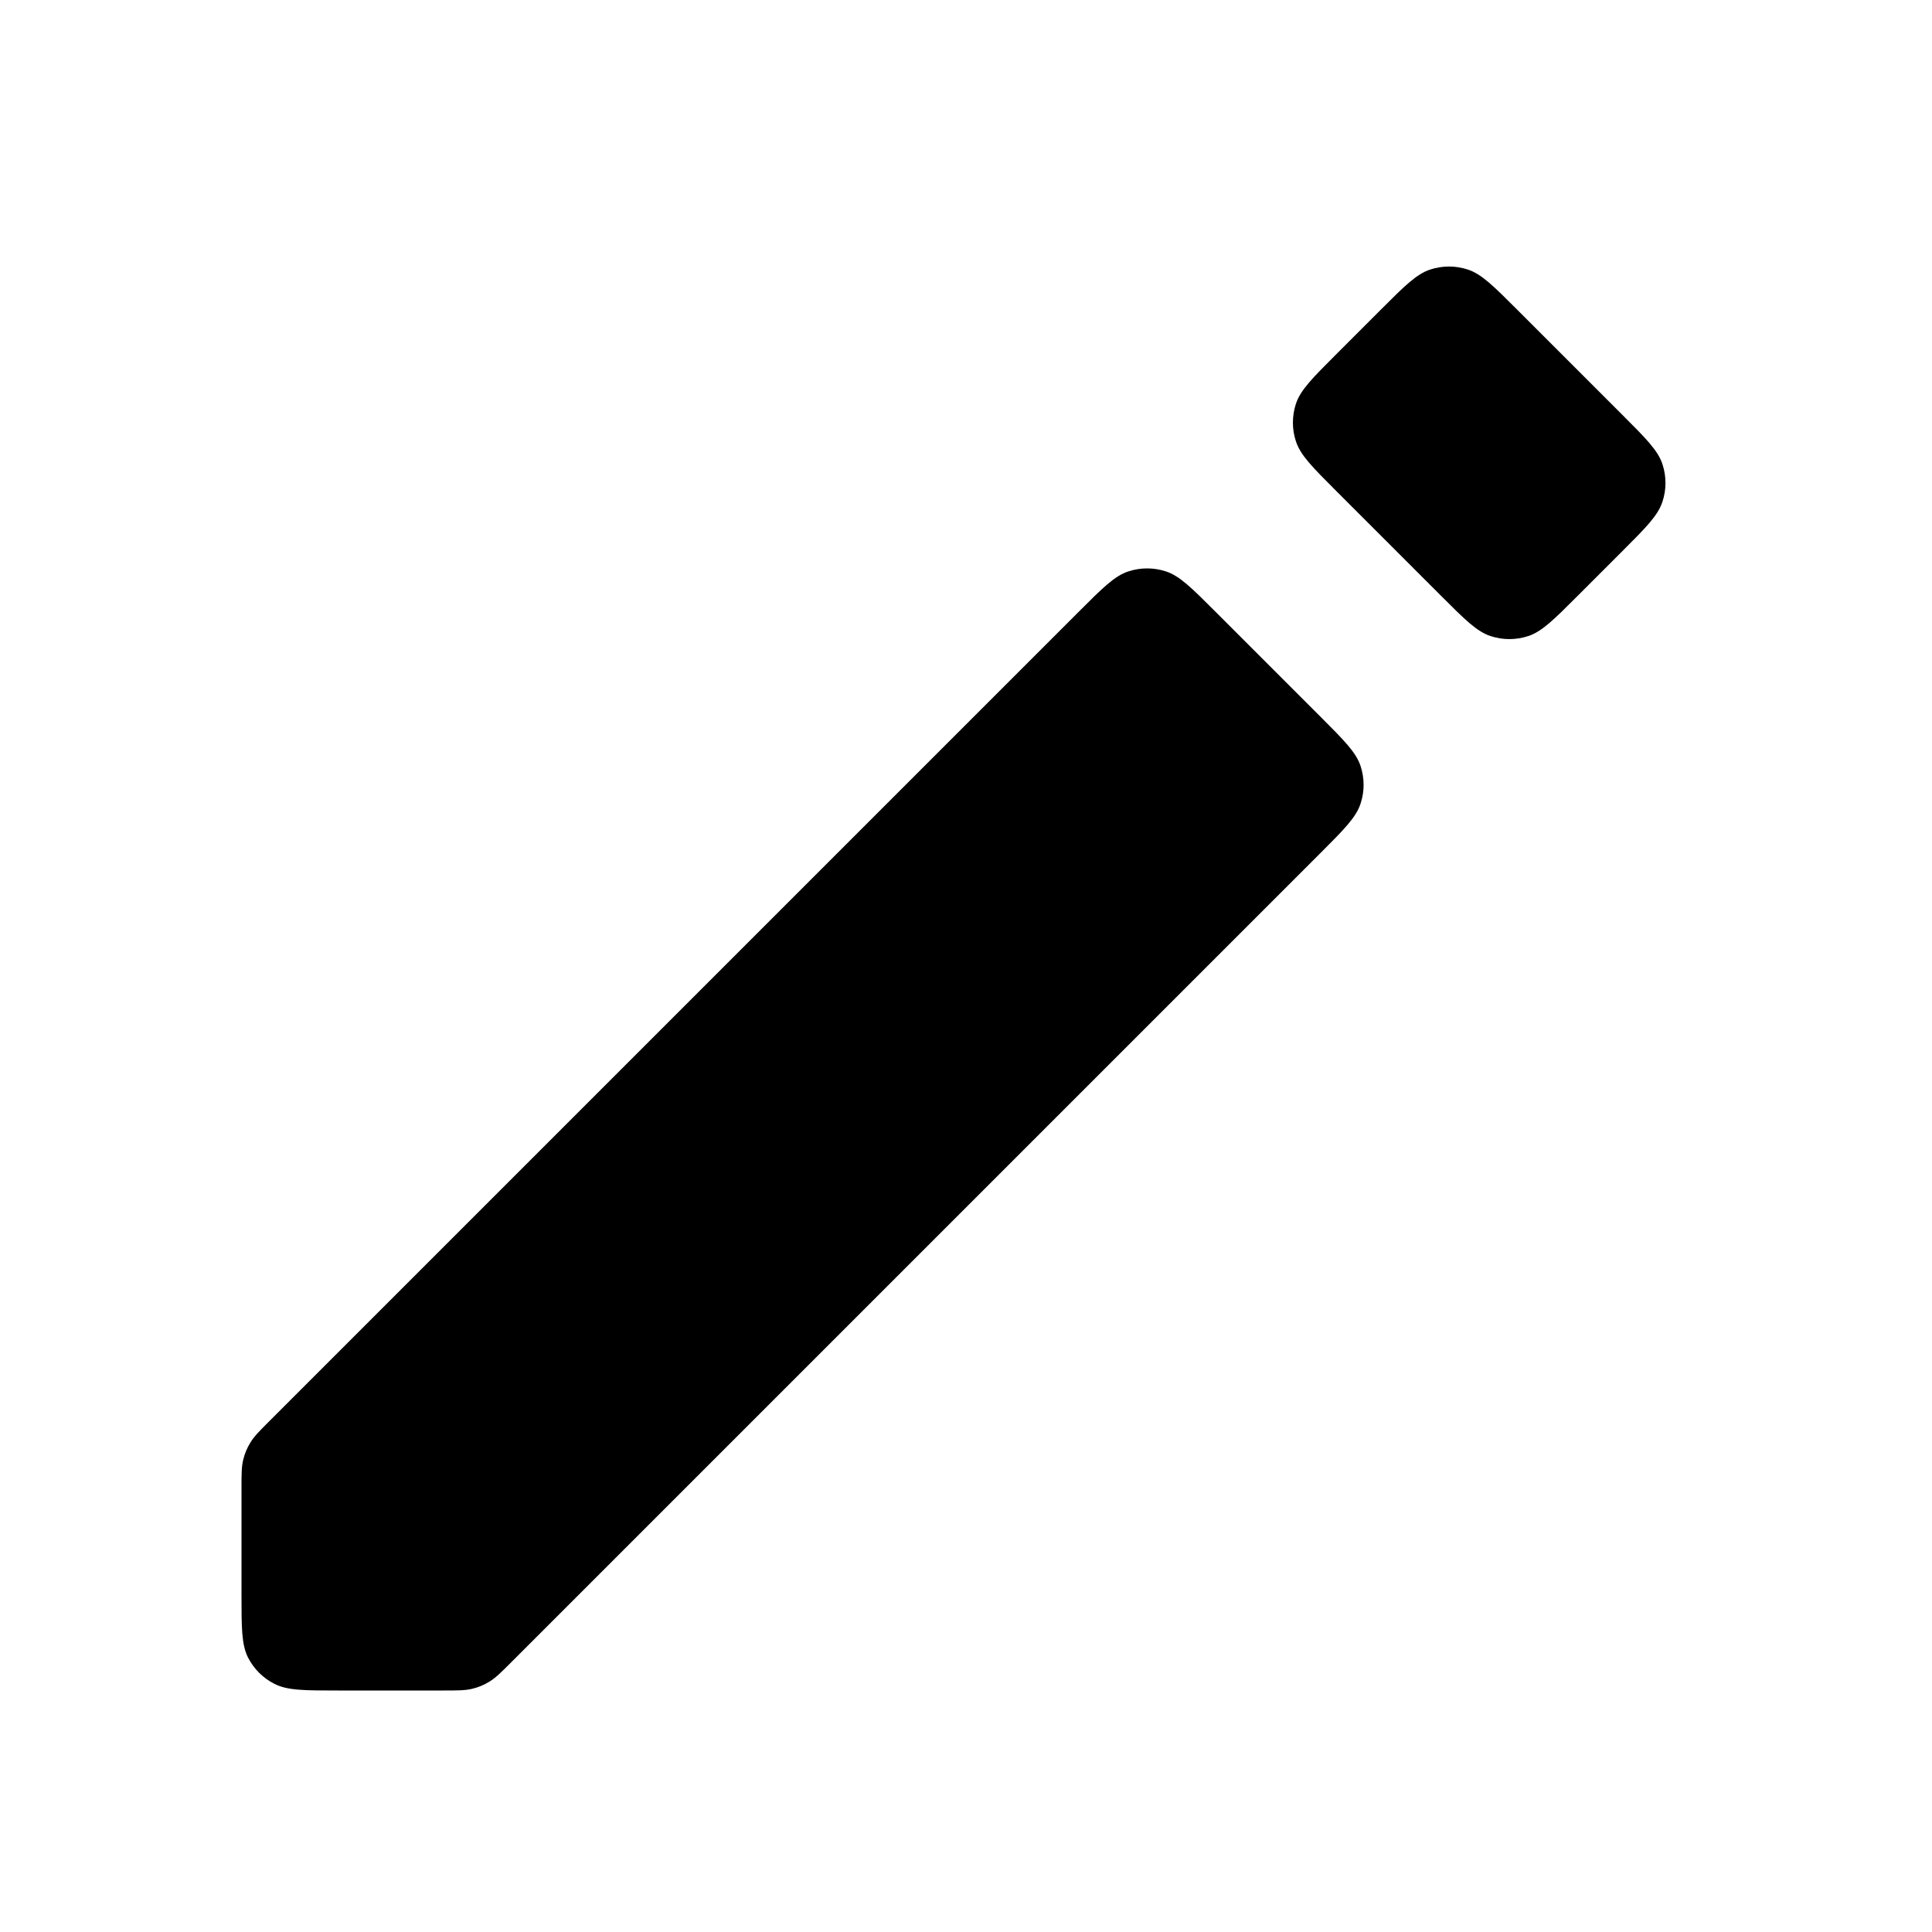
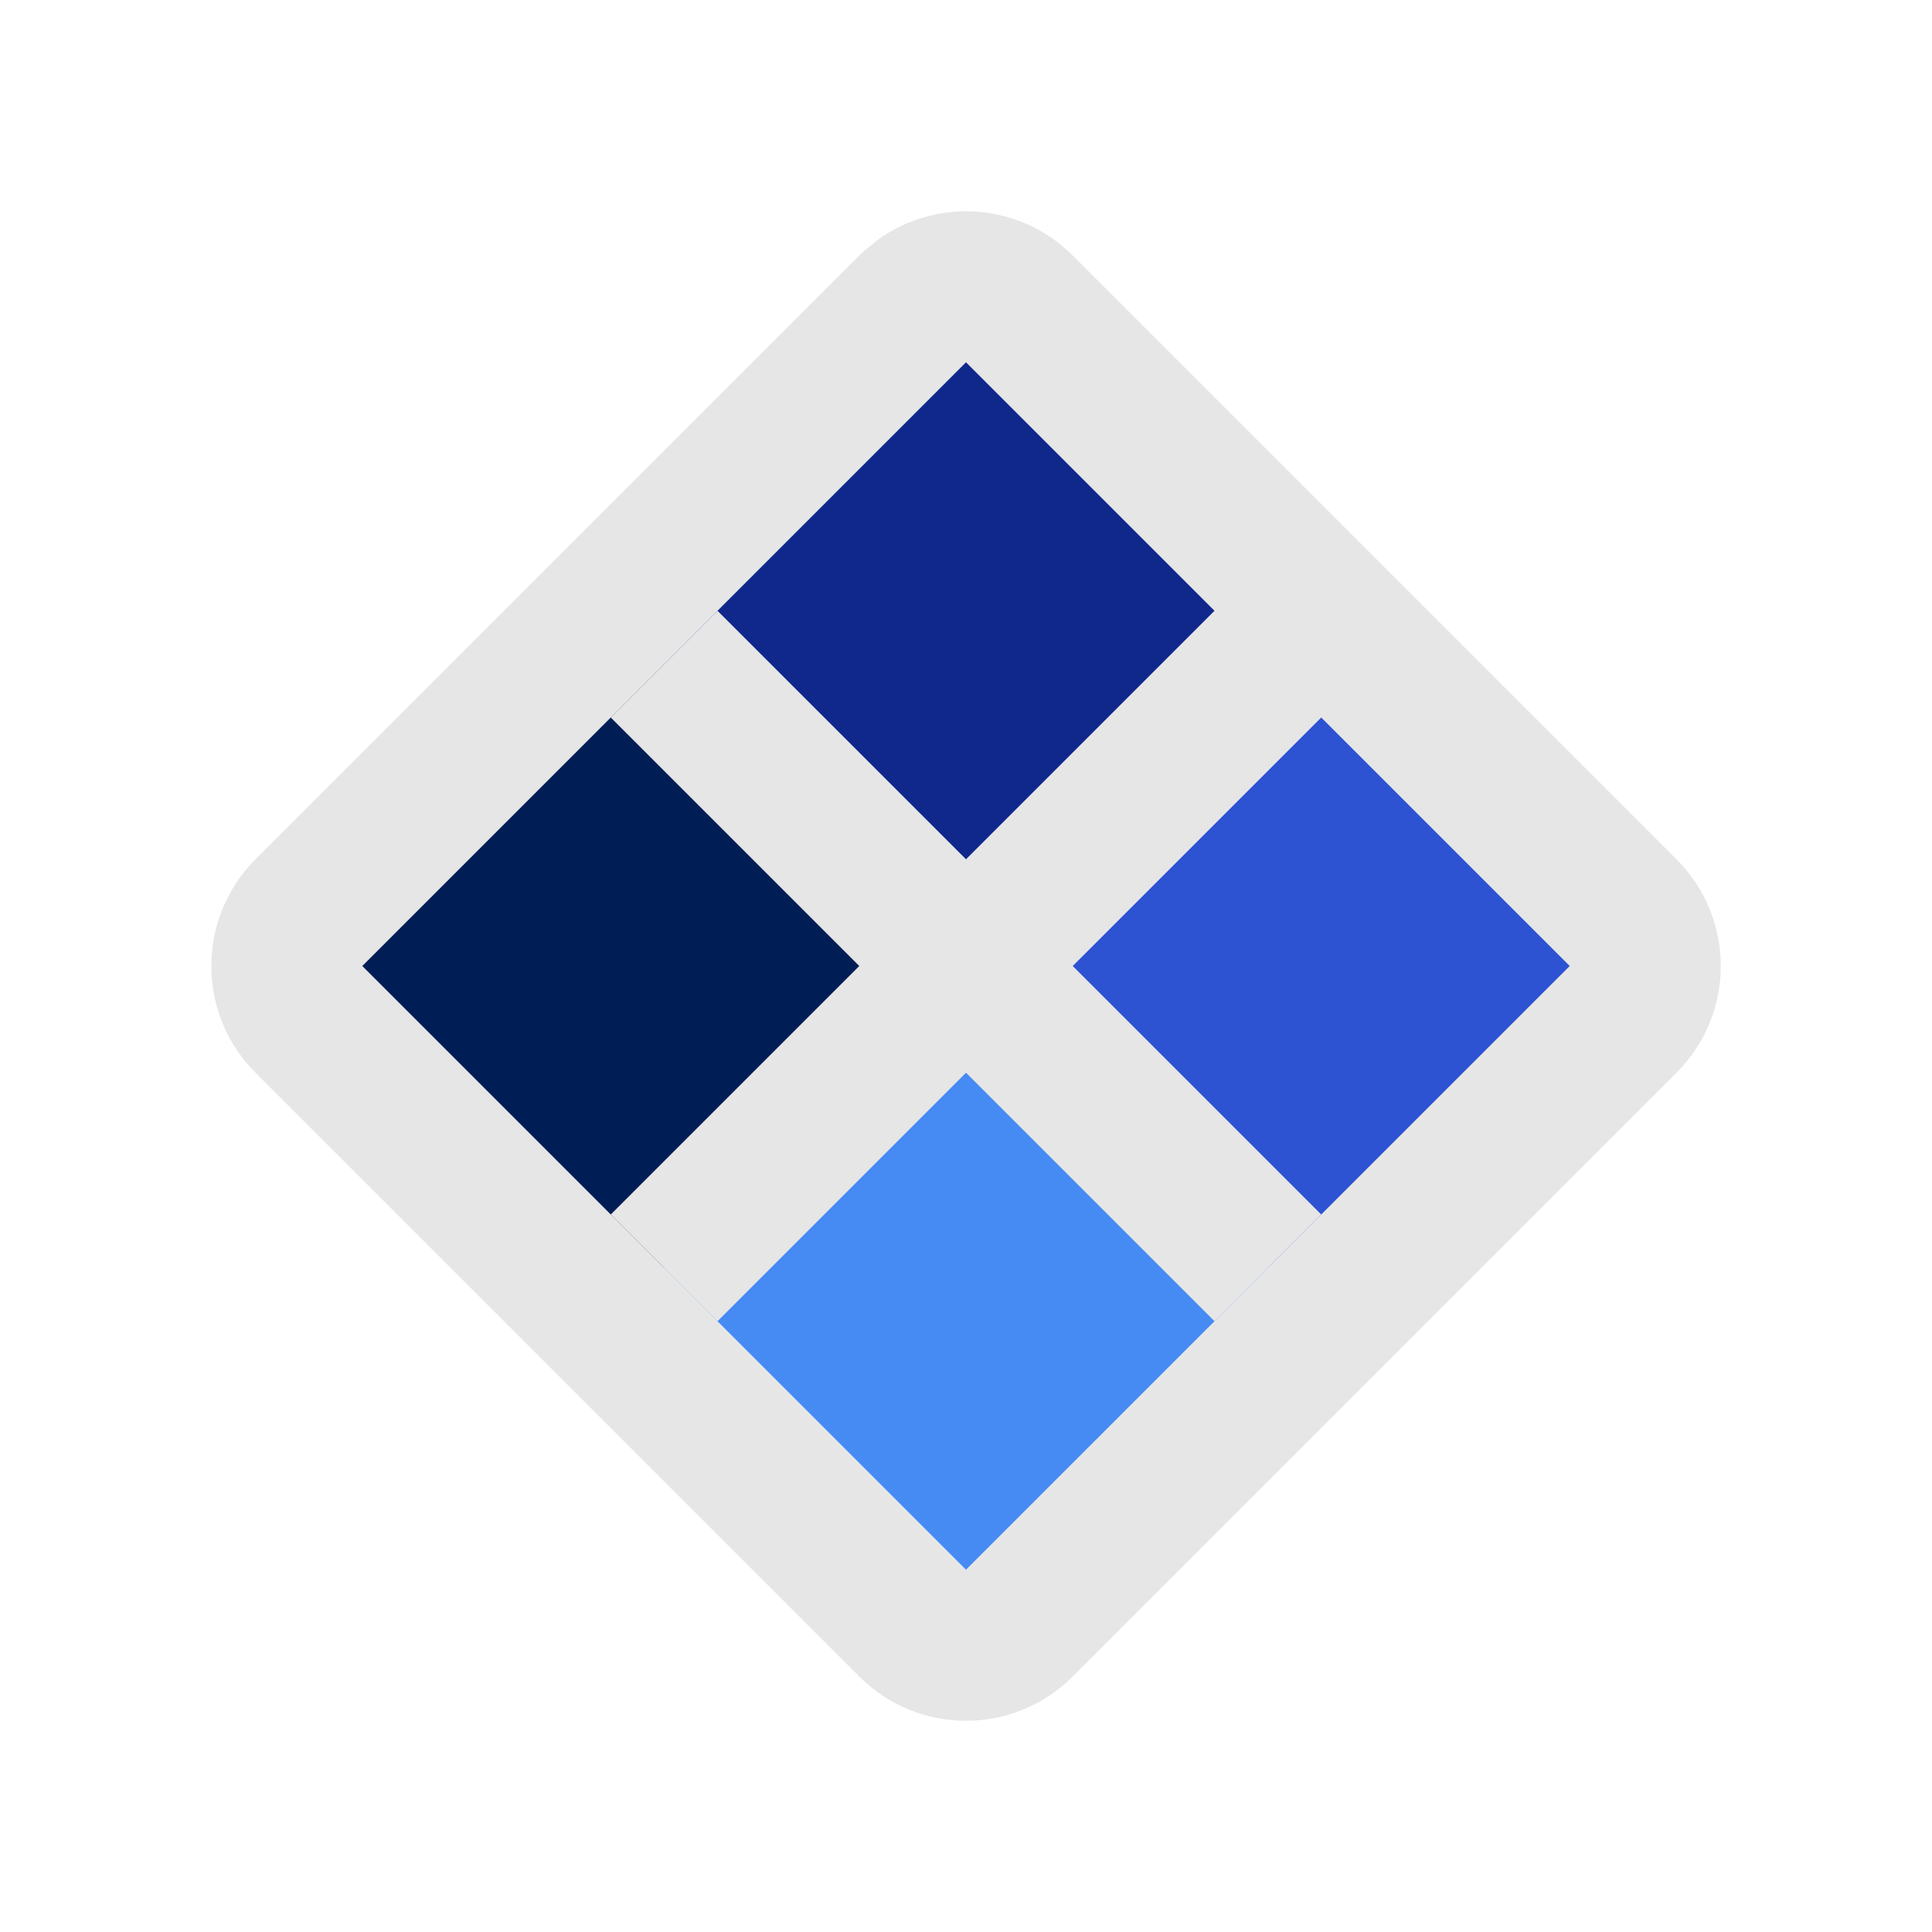
<svg xmlns="http://www.w3.org/2000/svg" width="16" height="16" viewBox="0 0 16 16" fill="none">
-   <path fill-rule="evenodd" clip-rule="evenodd" d="M12.345 5.268C12.231 5.231 12.132 5.132 11.934 4.934L11.066 4.066C10.868 3.868 10.769 3.769 10.732 3.654C10.699 3.554 10.699 3.446 10.732 3.345C10.769 3.231 10.868 3.132 11.066 2.934L11.434 2.566L11.434 2.566C11.632 2.368 11.731 2.269 11.845 2.232C11.946 2.199 12.054 2.199 12.155 2.232C12.269 2.269 12.368 2.368 12.566 2.566L13.434 3.434C13.632 3.632 13.731 3.731 13.768 3.845C13.801 3.946 13.801 4.054 13.768 4.154C13.731 4.269 13.632 4.368 13.434 4.566L13.066 4.934C12.868 5.132 12.769 5.231 12.655 5.268C12.554 5.301 12.446 5.301 12.345 5.268ZM3.91 13.986C3.852 14 3.791 14 3.669 14H2.8C2.52 14 2.38 14 2.273 13.945C2.179 13.898 2.102 13.821 2.054 13.727C2 13.62 2 13.48 2 13.2V12.331C2 12.209 2 12.148 2.014 12.09C2.026 12.039 2.046 11.991 2.074 11.946C2.105 11.895 2.148 11.852 2.234 11.766L2.234 11.766L8.934 5.066C9.132 4.868 9.231 4.769 9.345 4.732C9.446 4.699 9.554 4.699 9.655 4.732C9.769 4.769 9.868 4.868 10.066 5.066L10.934 5.934C11.132 6.132 11.231 6.231 11.268 6.345C11.301 6.446 11.301 6.554 11.268 6.654C11.231 6.769 11.132 6.868 10.934 7.066L4.234 13.766L4.234 13.766C4.148 13.852 4.105 13.895 4.054 13.926C4.009 13.954 3.961 13.974 3.91 13.986Z" fill="currentColor" />
+   <path d="M7.656 2.478C7.899 2.318 8.229 2.344 8.442 2.558L13.442 7.558C13.687 7.802 13.687 8.198 13.442 8.442L8.442 13.442C8.198 13.687 7.802 13.687 7.558 13.442L2.558 8.442C2.314 8.198 2.314 7.802 2.558 7.558L7.558 2.558L7.656 2.478Z" stroke="#E6E6E6" stroke-width="1.25" stroke-linejoin="round" />
+   <path d="M5.5 10.5L8 13L10.5 10.5L8 8L5.5 10.5Z" fill="#468AF3" />
+   <path d="M3 8L5.5 10.5L8 8L5.5 5.5L3 8Z" fill="#001E55" />
+   <path d="M8 8L10.5 10.5L13 8L10.5 5.5L8 8Z" fill="#2D52D2" />
+   <path d="M5.5 5.5L8 8L10.5 5.5L8 3L5.5 5.5Z" fill="#10288C" />
+   <path d="M5.5 5.5L8 8M10.5 10.5L8 8M8 8L10.5 5.5L5.5 10.5" stroke="#E6E6E6" stroke-width="1.25" stroke-linejoin="round" />
</svg>
